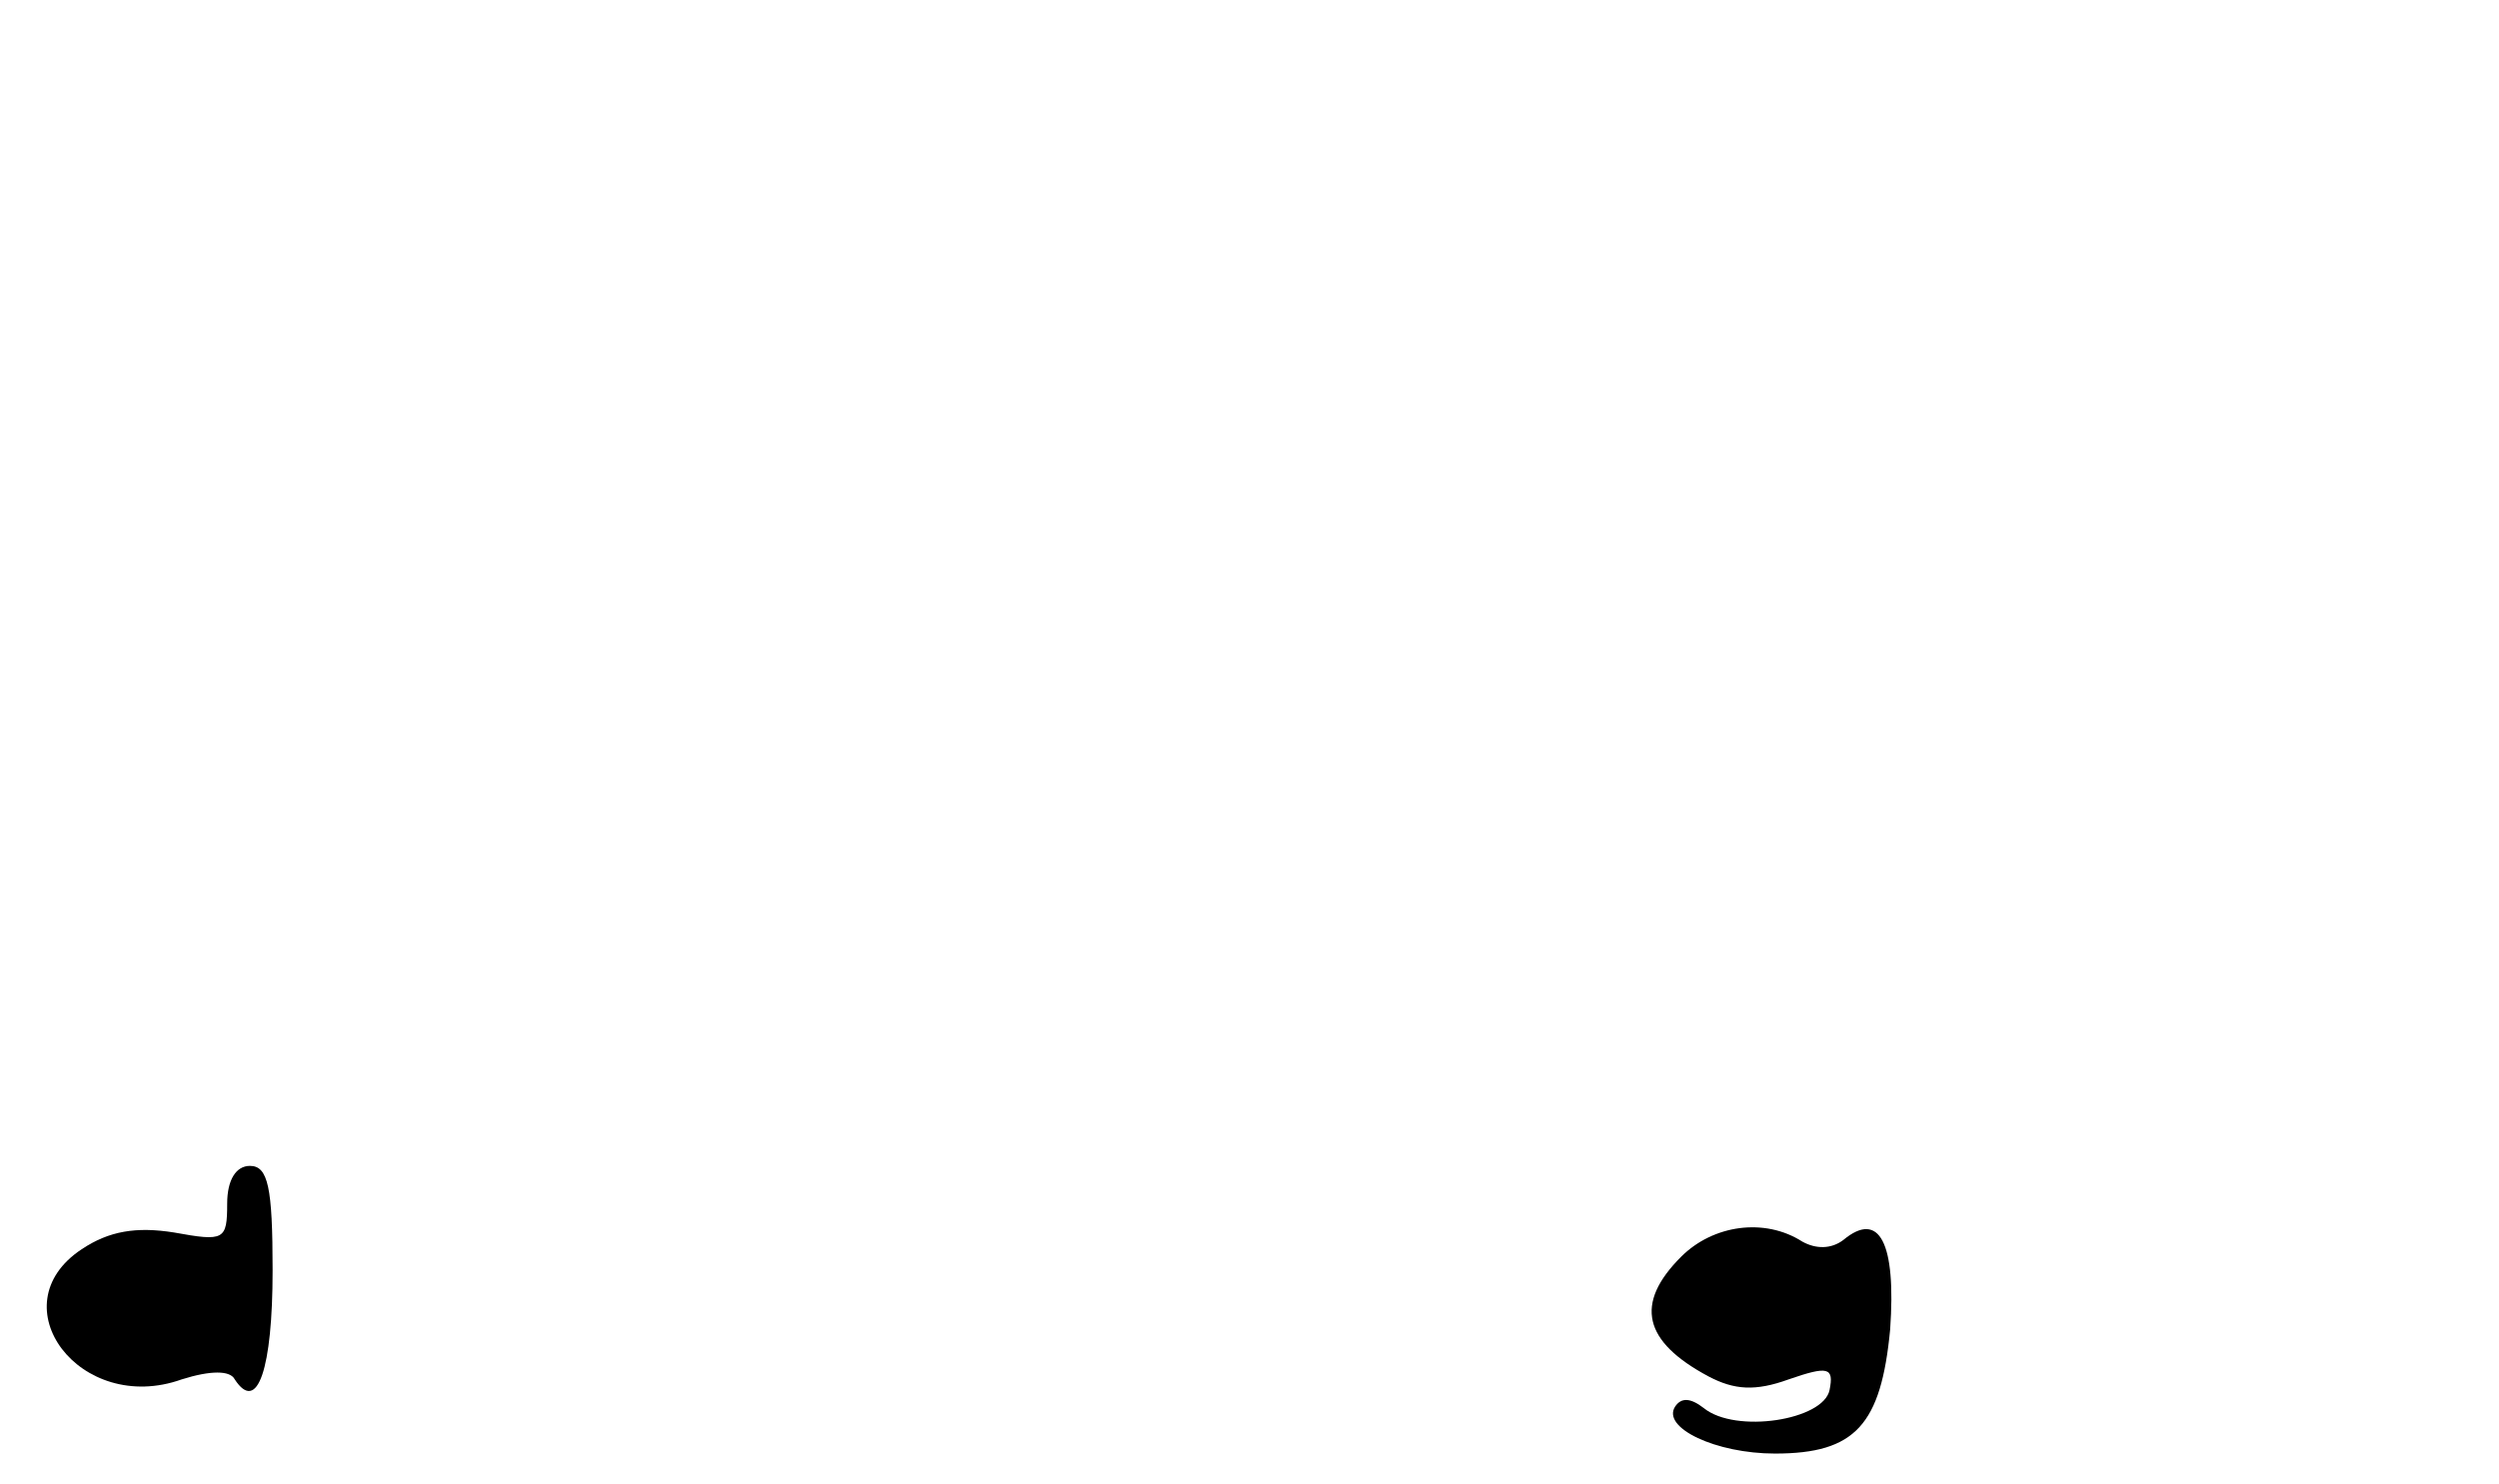
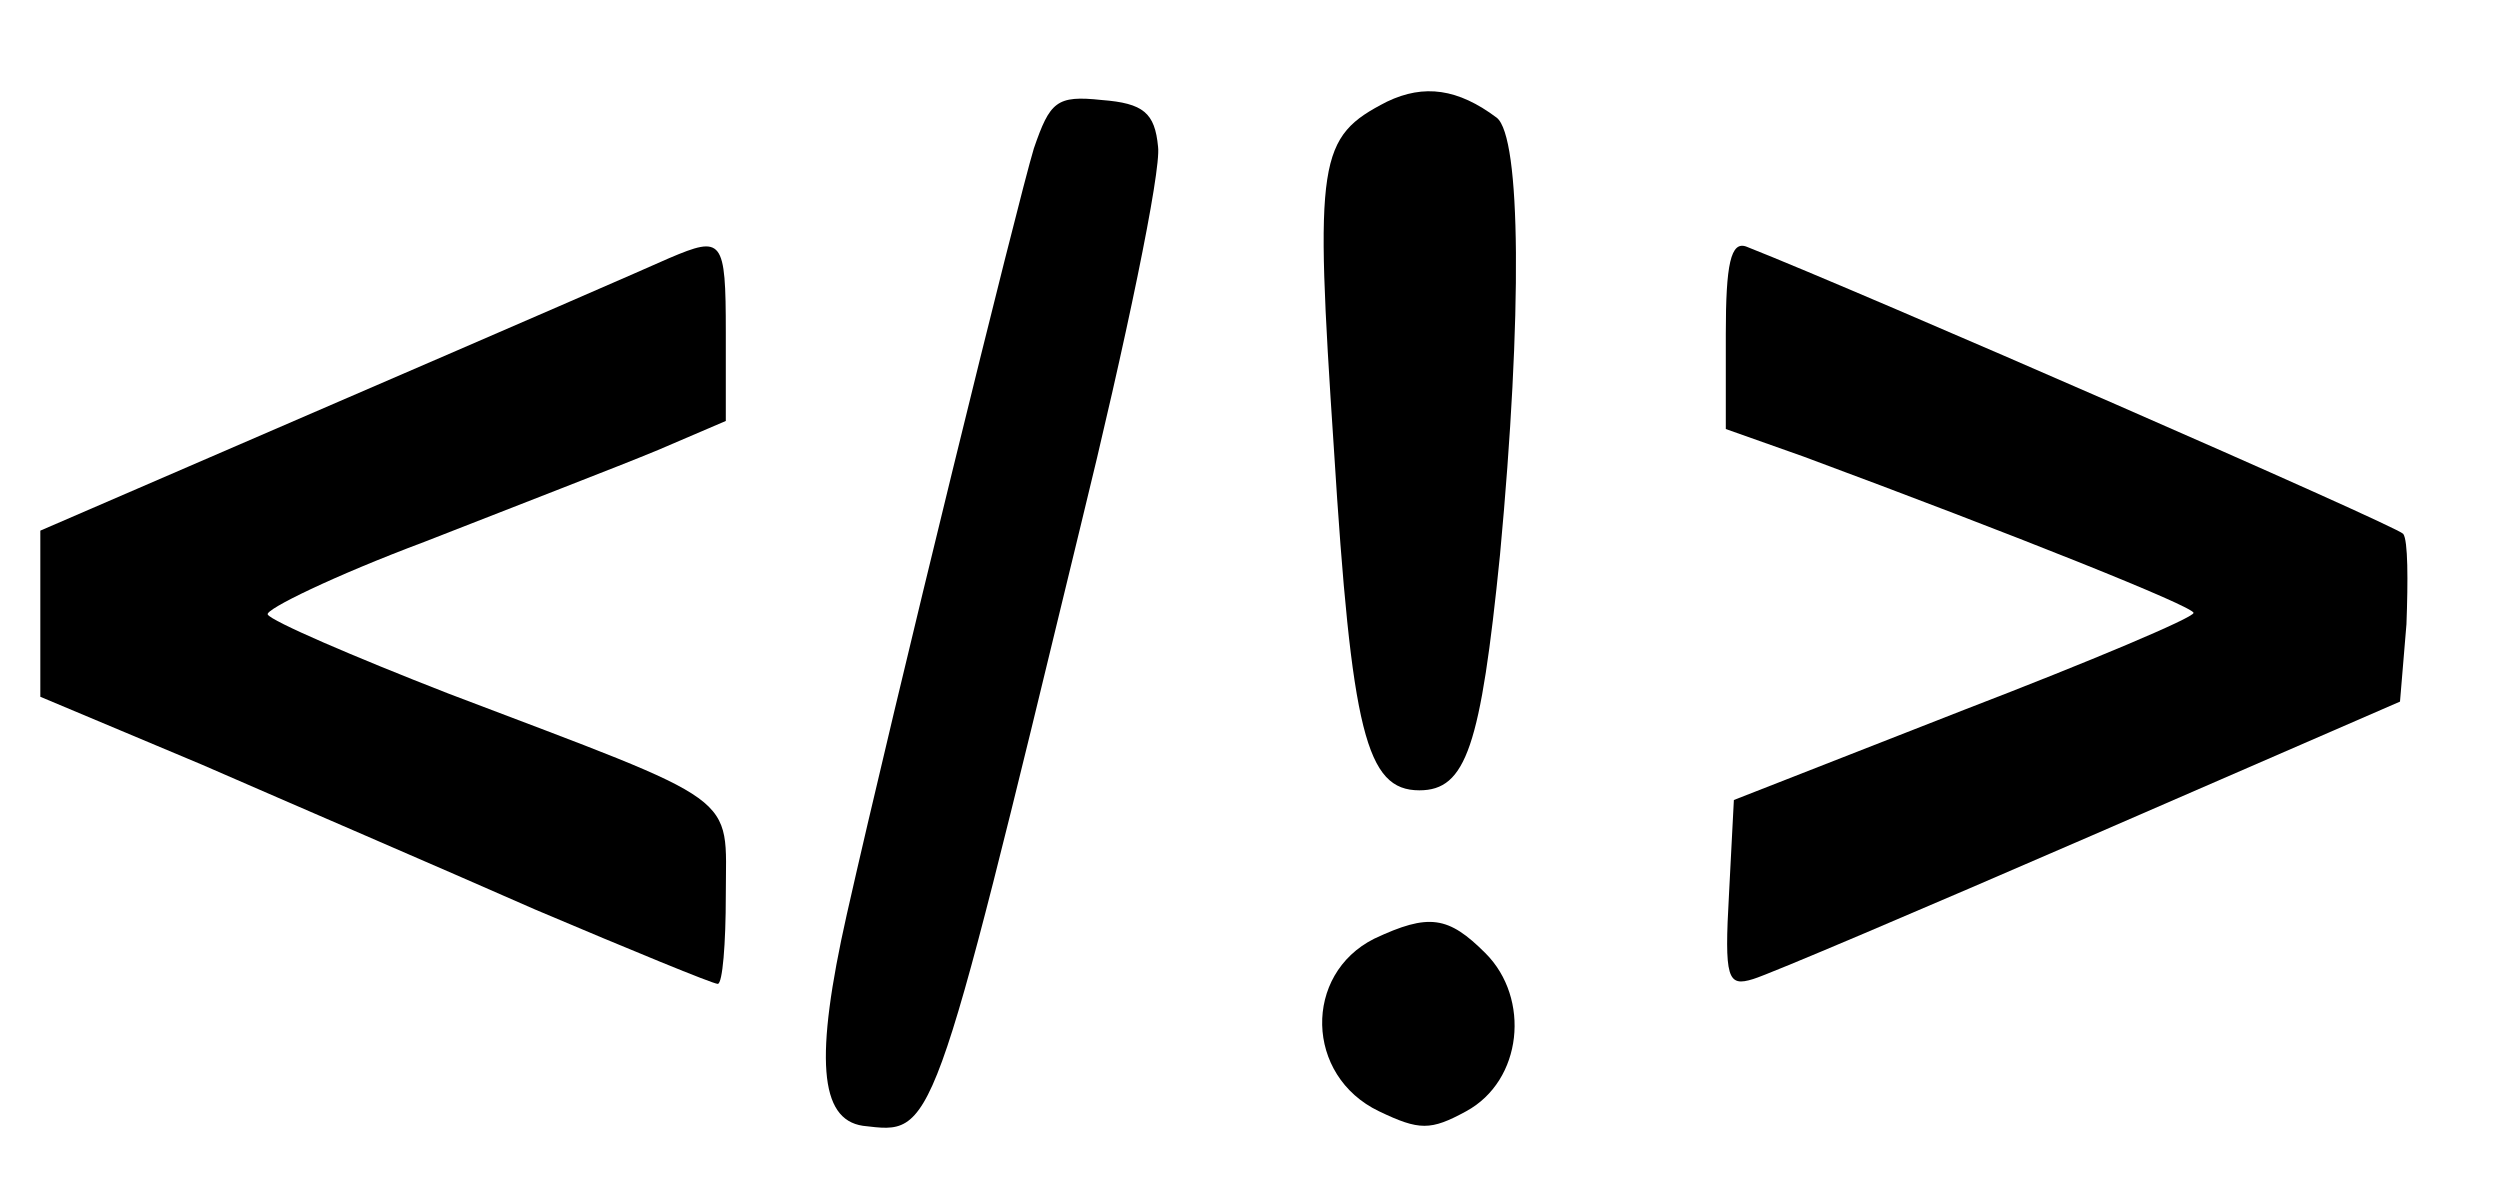
- <svg xmlns="http://www.w3.org/2000/svg" version="1.0" width="165pt" height="98pt" viewBox="0 0 165 98" preserveAspectRatio="xMidYMid meet">
-   <g transform="translate(0,98) scale(0.1,-0.1)" fill="#000000" stroke="none">
-     <path d="M150 185 c0 -24 -2 -25 -35 -19 -25 4 -43 1 -61 -11 -56 -37 -1 -110 66 -86 19 6 32 6 35 0 15 -23 25 7 25 72 0 55 -3 69 -15 69 -9 0 -15 -9 -15 -25z" />
-     <path d="M1110 150 c-31 -31 -25 -56 18 -79 17 -9 31 -10 53 -2 26 9 30 8 27 -7 -4 -20 -62 -29 -83 -12 -9 7 -15 7 -19 1 -9 -14 27 -31 66 -31 53 0 70 19 76 82 4 57 -7 79 -31 59 -8 -6 -18 -6 -27 -1 -25 16 -59 11 -80 -10z" />
+ <svg xmlns="http://www.w3.org/2000/svg" version="1.0" width="155pt" height="73pt" viewBox="0 0 155 73" preserveAspectRatio="xMidYMid meet">
+   <g transform="translate(0,73) scale(0.1,-0.1)" fill="#000000" stroke="none">
+     <path d="M860 667 c-43 -22 -45 -35 -33 -215 11 -176 20 -212 53 -212 29 0 38 27 50 146 14 150 13 259 -2 271 -24 18 -45 21 -68 10z" />
+     <path d="M641 638 c-10 -33 -86 -342 -116 -475 -20 -89 -17 -127 10 -131 44 -5 42 -12 135 372 28 114 50 220 48 235 -2 21 -9 27 -35 29 -28 3 -32 -1 -42 -30z" />
+     <path d="M415 570 c-11 -5 -103 -45 -205 -89 l-185 -80 0 -51 0 -52 100 -42 c55 -24 148 -64 207 -90 59 -25 110 -46 113 -46 3 0 5 25 5 55 0 64 12 55 -172 125 -59 23 -110 45 -112 49 -2 3 41 24 97 45 56 22 121 47 145 57 l42 18 0 55 c0 58 -2 60 -35 46z" />
+     <path d="M1070 523 l0 -59 48 -17 c132 -49 242 -93 242 -97 0 -3 -64 -30 -142 -60 l-143 -56 -3 -58 c-3 -53 -1 -58 15 -53 10 3 104 43 210 89 l191 83 4 48 c1 27 1 52 -2 56 -4 5 -336 150 -407 178 -10 4 -13 -11 -13 -54z" />
+     <path d="M852 148 c-44 -22 -43 -85 3 -107 25 -12 32 -12 54 0 35 19 40 70 12 98 -23 23 -35 25 -69 9z" />
  </g>
</svg>
